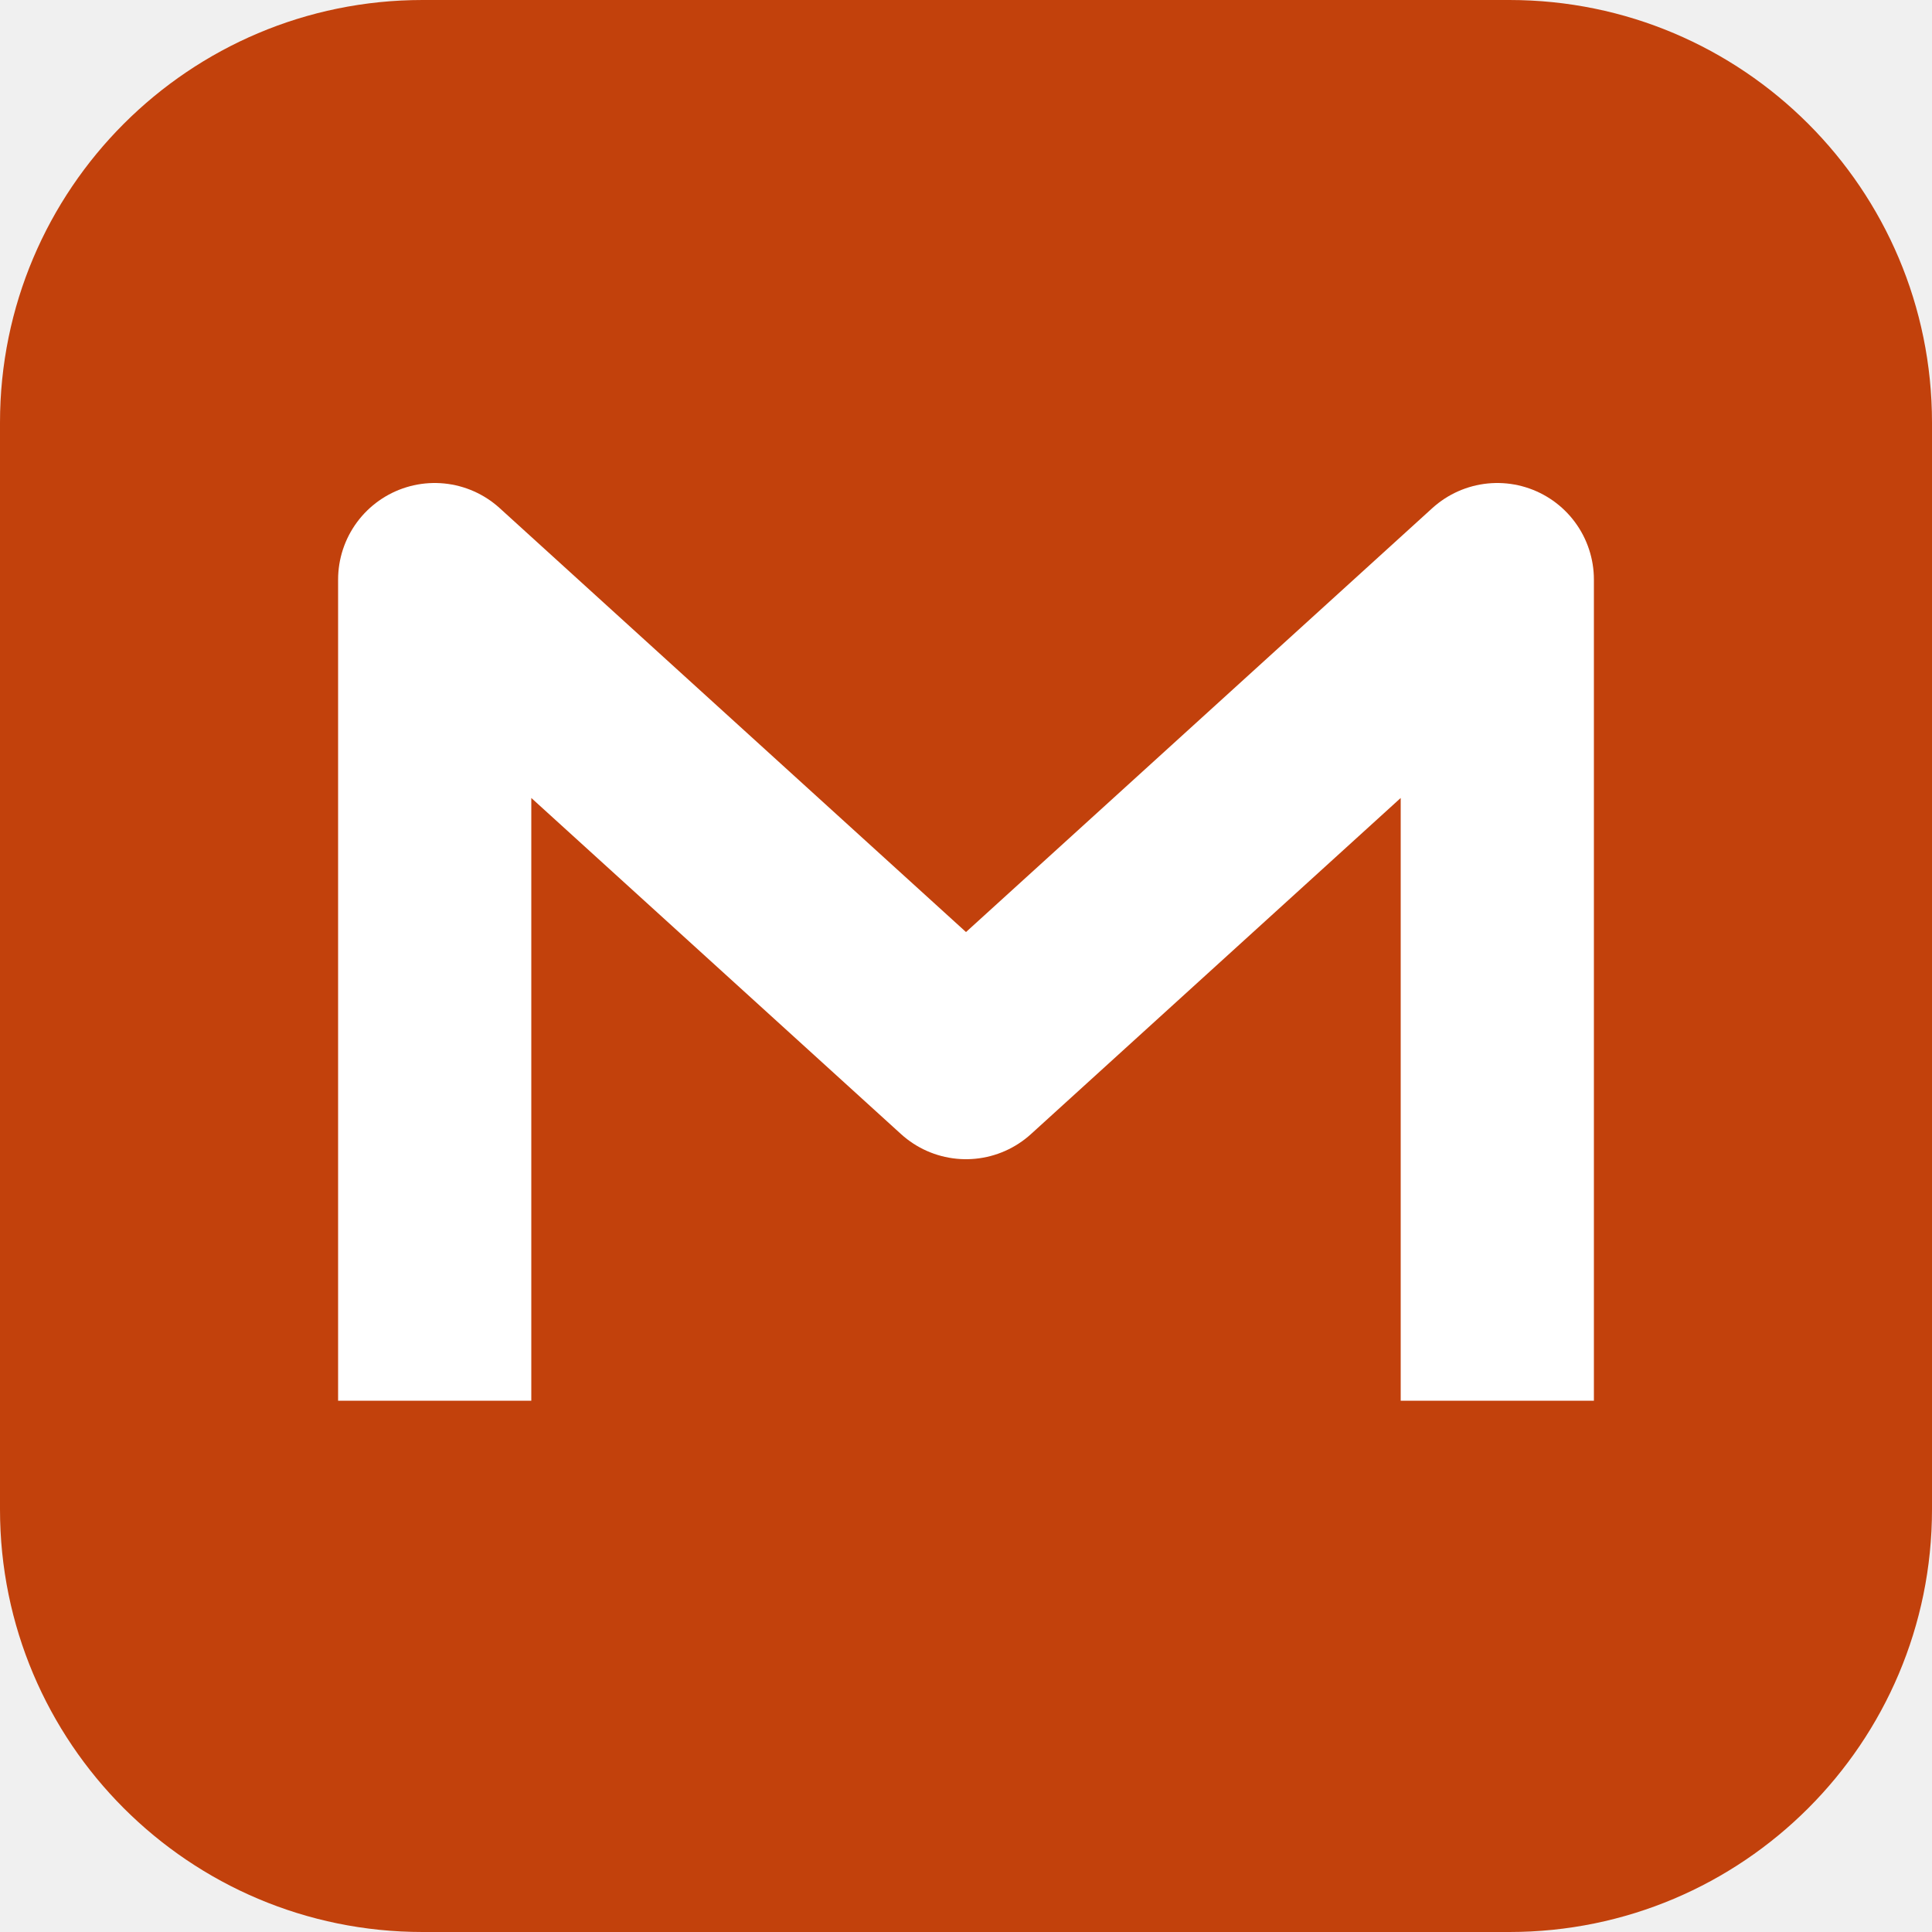
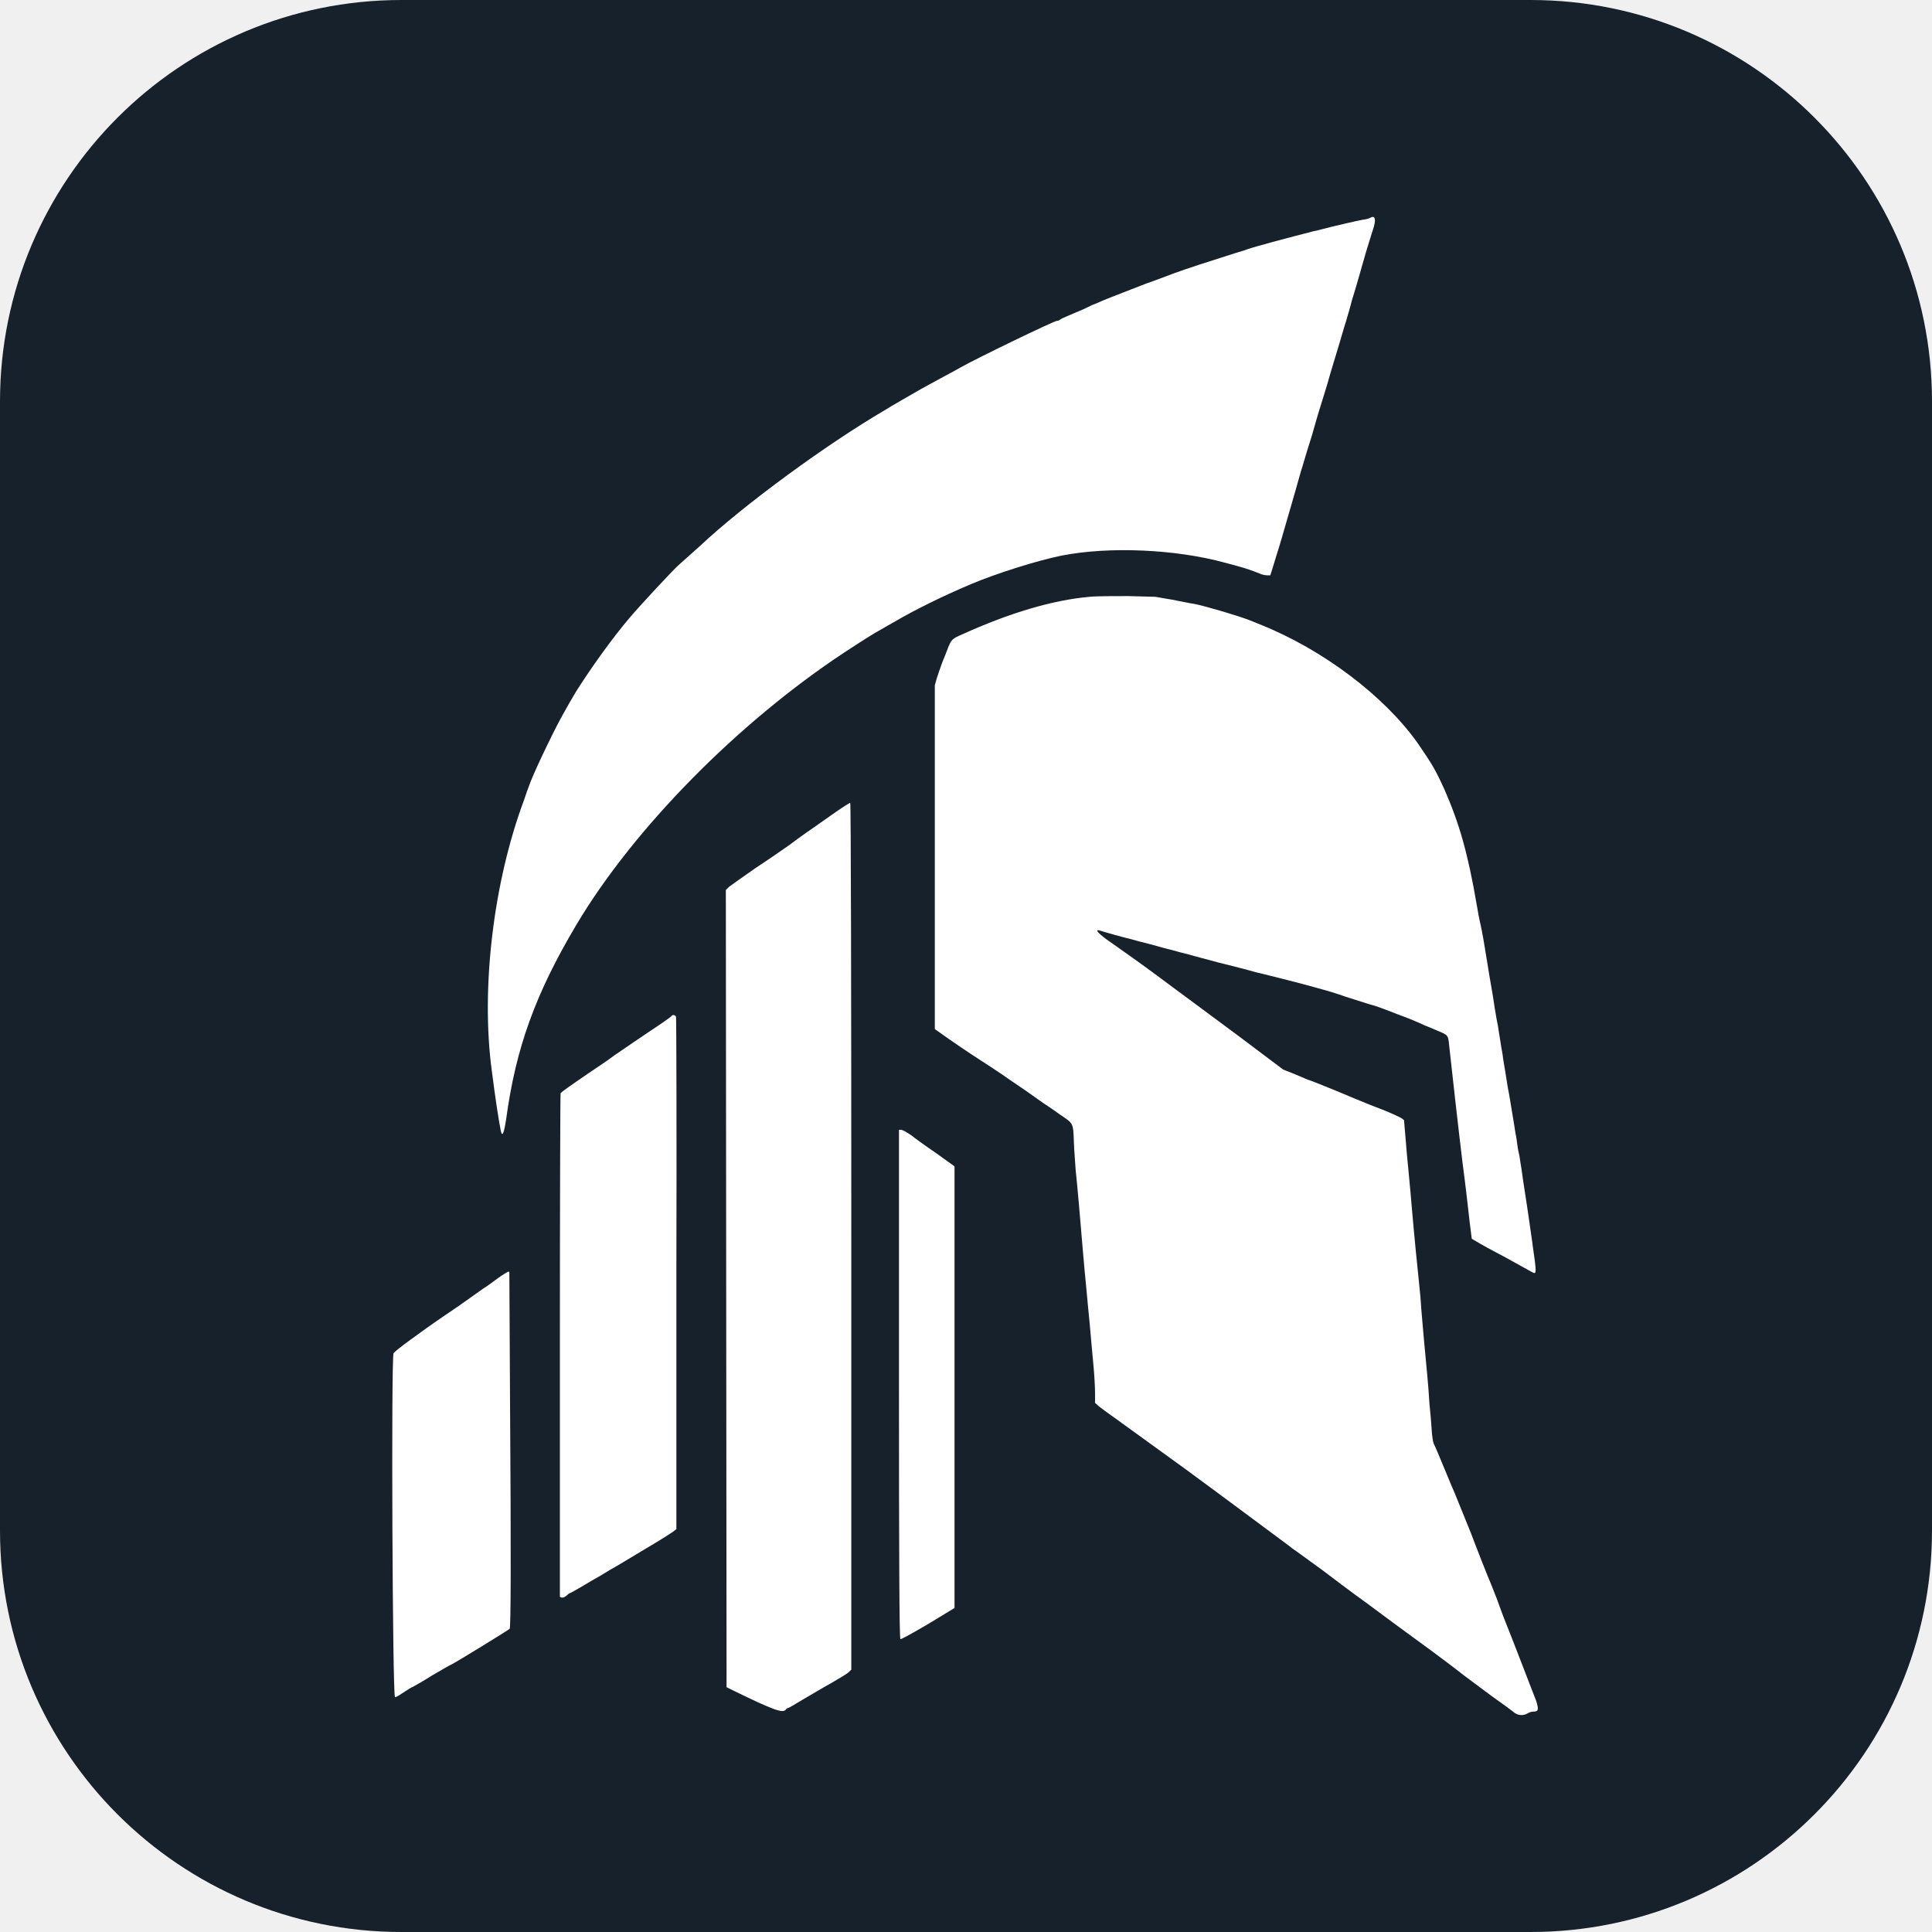
- <svg xmlns="http://www.w3.org/2000/svg" viewBox="0 0 32 32">
-   <rect width="32" height="32" rx="7" fill="#c2410c" />
-   <path d="M7.2 23.2V9.6l8.8 8 8.8-8v13.6" fill="none" stroke="#fff" stroke-width="3.2" stroke-linejoin="round" />
+ <svg xmlns="http://www.w3.org/2000/svg" viewBox="-109 -60 539 539">
+   <rect x="-109" y="-60" width="539" height="539" rx="112" fill="#17212b" />
+   <path fill="#fff" d="M273.2 0.8c-0.3 0.2-1.2 0.4-2 0.5c-1.7 0.3-9 2-11.2 2.6c-0.7 0.2-1.9 0.5-2.5 0.6c-1.3 0.3-9.2 2.4-11.8 3.1c-0.9 0.3-2.6 0.7-3.6 1c-1.1 0.3-2.8 0.8-3.8 1.2c-1.1 0.3-4.2 1.3-7 2.2c-9.1 2.9-11.4 3.7-16.1 5.5c-1 0.4-3 1.1-4.4 1.6c-5.6 2.2-9.6 3.7-12 4.7c-1.3 0.6-2.8 1.2-3.1 1.3c-0.4 0.2-1.5 0.7-2.5 1.2c-1 0.4-2.8 1.2-4 1.7c-1.2 0.5-2.3 1-2.5 1.2c-0.2 0.2-0.5 0.3-0.8 0.3c-0.8 0-22.3 10.4-26.9 13c-0.7 0.4-3.2 1.8-5.5 3c-5.2 2.8-5.9 3.2-10.7 6c-2.1 1.2-4.3 2.5-4.9 2.9c-16.1 9.4-39.5 26.5-51.7 38c-2.1 1.9-4.5 4-5.6 5c-1.2 0.9-11.3 11.8-13.9 14.9c-4.7 5.5-10.8 14-14.9 20.5c-1.7 2.8-2 3.4-4.3 7.5c-2.8 5.2-8 16.1-9 19.2c-0.2 0.5-0.8 2.1-1.3 3.7c-8.5 22.7-12.1 52.4-9 75.5c1 7.8 1.9 13.7 2.5 16.7c0.4 2 0.9 0.8 1.5-3.1c2.7-20 8.2-35.1 19.6-54.3c16-26.9 45.1-56.4 74.8-76c4.9-3.2 8-5.2 10.4-6.5c1-0.6 2.6-1.5 3.5-2c5.6-3.3 13.3-7.1 21.3-10.5c7.1-3 18.5-6.6 25.4-8c13.2-2.6 31.8-1.8 45.6 2c0.9 0.2 2.5 0.7 3.7 1c2.2 0.6 3.9 1.2 5.9 2c0.6 0.3 1.5 0.5 2.1 0.5l0.9 0l0.6-1.9c0.3-1.1 0.8-2.5 1-3.3c0.8-2.4 2.4-7.9 3.5-11.8c0.6-2.1 1.3-4.4 1.5-5.2c0.2-0.7 0.7-2.3 1-3.5c0.3-1.2 0.8-2.7 1-3.5c0.2-0.7 0.7-2.2 1-3.3c0.3-1.1 0.8-2.6 1-3.3c0.7-2.1 1.4-4.5 2-6.7c0.3-1.1 1-3.4 1.5-5c0.5-1.7 1.3-4.1 1.7-5.5c0.6-2.2 1.3-4.5 2.3-7.8c1-3.3 1.4-4.6 2-6.7c0.4-1.3 0.8-2.8 1-3.3c0.4-1.4 1.2-4 1.8-6.4c0.4-1.1 0.8-2.7 1.1-3.6c0.6-2.1 1-3.4 2.7-9.4c0.8-2.5 1.6-5.3 1.9-6.1c1-3 0.7-4.3-0.8-3.4zM195 106.5c-10.3 0.9-22.4 4.5-35.6 10.5c-2.8 1.2-3 1.5-3.9 3.7c-0.3 0.9-1.1 2.8-1.7 4.3c-0.5 1.4-1.2 3.4-1.5 4.4l-0.5 1.8l0 48l0 47.9l1 0.7c0.5 0.4 4.5 3.2 9 6.2c4.5 2.9 9.2 6 10.4 6.9c1.2 0.8 3.4 2.3 5 3.4c1.5 1.1 3.7 2.6 4.8 3.4c1.1 0.7 3.3 2.2 4.8 3.3c3.7 2.5 3.6 2.2 3.8 7.7c0.1 2.6 0.4 6.1 0.5 7.8c0.2 1.8 0.6 6 0.9 9.5c0.9 10.5 1.5 17.8 2 22.7c0.2 2.5 0.7 7.3 1 10.5c0.3 3.2 0.7 8.2 1 11.1c0.3 3 0.5 6.7 0.5 8.2l0 2.9l1.4 1.2c0.8 0.6 2.8 2.1 4.4 3.2c2.9 2.1 7.9 5.7 16.3 11.8c2.2 1.6 4.6 3.3 5.2 3.8c1.3 0.9 25 18.5 26.6 19.7c0.5 0.4 1.5 1.2 2.3 1.7c0.7 0.5 4 2.9 7.3 5.3c3.3 2.5 7.4 5.6 9.2 6.9c1.7 1.2 4.8 3.5 6.8 5c2 1.5 7.3 5.4 11.7 8.6c4.4 3.2 9.7 7.2 11.7 8.8c2.1 1.6 5.8 4.3 8.2 6.1c2.4 1.7 4.9 3.5 5.5 4c1.2 1.1 2.7 1.3 4.1 0.5c0.4-0.3 1.2-0.5 1.7-0.5c1.3 0 1.4-0.6 0.7-2.9c-0.7-1.8-1.3-3.4-4.6-11.9c-1.3-3.3-1.9-5-4.7-12c-0.4-1.1-1.2-3.3-1.8-4.9c-0.6-1.5-1.3-3.3-1.5-3.8c-0.8-1.8-4.3-10.7-5.6-14.2c-0.6-1.4-4.1-10.2-4.5-11.1c-0.2-0.4-1.5-3.5-2.9-6.9c-1.4-3.4-2.7-6.5-3-7c-0.2-0.4-0.5-2.3-0.6-4.1c-0.1-1.9-0.4-5-0.6-7c-0.1-2.1-0.4-5.6-0.6-7.9c-0.2-2.3-0.6-6.6-0.9-9.6c-0.3-3.1-0.6-7.2-0.8-9.2c-0.1-2-0.4-5.2-0.6-7c-0.5-4.8-1.3-12.7-1.9-19.7c-0.3-3.3-0.7-8.3-1-11.1c-0.3-2.9-0.7-7.3-0.9-10l-0.4-4.7l-0.5-0.4c-0.5-0.4-4-2-7-3.1c-1.2-0.4-10.1-4.1-12.2-5c-0.5-0.2-1.7-0.7-2.5-1c-0.8-0.3-1.9-0.8-2.5-1c-0.5-0.2-1.5-0.6-2.2-0.8c-0.6-0.3-2.4-1-4-1.7l-2.8-1.1l-12.5-9.4c-6.9-5.1-14.4-10.7-16.6-12.3c-2.3-1.7-5-3.7-6.2-4.6c-3.9-2.9-7.7-5.6-12.1-8.7c-4-2.7-5.5-4.3-3.8-3.8c1.2 0.4 6.9 2 8.7 2.4c1 0.3 3.6 1 5.7 1.5c2.1 0.6 4.6 1.3 5.6 1.5c1 0.3 3.2 0.9 4.9 1.3c1.6 0.5 5.3 1.4 8.1 2.2c2.9 0.7 6.4 1.6 7.9 2c1.4 0.4 3.2 0.9 3.8 1c1.7 0.4 10.8 2.7 13.7 3.5c0.8 0.2 2.4 0.7 3.6 1c1.2 0.3 4.2 1.2 6.7 2.1c2.5 0.8 5.3 1.7 6.3 2c2.2 0.6 2.8 0.8 8.2 2.9c4 1.5 5.4 2.1 7.3 3c0.6 0.2 2.2 0.9 3.6 1.5c3.2 1.3 3.1 1.3 3.4 4.2c0.4 3.9 2.7 24.3 3.7 32.5c0.8 6 1.4 11.2 2 16.6l0.6 4.8l1.2 0.7c1.3 0.8 4.4 2.5 8.2 4.5c3.4 1.9 6.9 3.8 7.6 4.2c0.9 0.5 1 0 0.6-3.2c-0.2-1.7-0.6-4-0.7-5.1c-0.3-2-1.2-8.6-2.2-14.9c-0.3-1.7-0.6-4.2-0.8-5.5c-0.2-1.3-0.5-3-0.6-3.8c-0.2-0.8-0.5-2.3-0.6-3.2c-0.1-0.9-0.3-2.3-0.5-3.1c-0.1-0.9-0.5-3.1-0.8-5c-0.3-2-0.8-4.7-1-6c-0.3-1.4-0.7-4-1-5.9c-0.3-1.8-0.7-4.1-0.8-5.1c-0.2-1-0.5-2.9-0.7-4.2c-0.2-1.3-0.5-3-0.6-3.8c-0.2-0.9-0.6-3.1-0.9-5c-0.3-2-0.7-4.7-1-6.2c-0.3-1.5-0.7-4.2-1-6c-0.8-5.1-1.5-9.1-2-11.3c-0.3-1.1-0.7-3.5-1-5.2c-2.5-14.6-4.9-22.8-9-32.2c-2.6-5.7-3.4-7-7.5-13c-9.3-13.1-26.4-26.1-44-33.1c-1-0.4-2.2-0.9-2.7-1.1c-3.3-1.3-12.5-4-15.5-4.6c-0.9-0.1-3.7-0.7-6.3-1.2l-4.7-0.8l-7.5-0.2c-4.1 0-9 0-10.8 0.2zM122.8 167.5c-2.8 2-6 4.2-7 4.9c-1 0.7-3.2 2.3-4.8 3.5c-1.7 1.2-5.9 4.1-9.4 6.4c-3.4 2.4-6.7 4.7-7.2 5.1l-0.9 0.9l0.1 111.2l0.1 111.2l1.8 0.9c11.3 5.5 13.8 6.4 14.7 5.4c0.2-0.3 0.5-0.5 0.7-0.5c0.1 0 1.9-1 4-2.3c2.1-1.2 5.7-3.4 8.1-4.7c2.4-1.4 4.6-2.7 4.9-3.1l0.6-0.6l0-120.8c0-66.4-0.1-120.9-0.3-121c-0.1-0.1-2.6 1.5-5.4 3.5zM78.3 223.5c-0.1 0.2-3.1 2.3-6.6 4.6c-3.5 2.4-7.7 5.2-9.4 6.4c-1.6 1.2-4.5 3.2-6.5 4.5c-6.3 4.3-8.1 5.6-8.4 6c-0.1 0.2-0.2 31.9-0.2 70.4l0 70.1l0.5 0.2c0.3 0.1 0.8-0.1 1.3-0.5c0.4-0.4 0.8-0.7 0.9-0.7c0.2 0 1.9-1 3.8-2.1c2-1.2 4.2-2.5 4.8-2.8c0.6-0.4 1.9-1.1 2.8-1.7c1-0.5 5.1-3 9.1-5.4c4.1-2.4 7.9-4.8 8.4-5.2l0.9-0.7l0-71.2c0.1-39.2 0-71.4-0.1-71.7c-0.2-0.6-1-0.7-1.3-0.2zM141.8 326.1c0 47 0.1 71.1 0.4 71.2c0.2 0.1 3.6-1.8 7.7-4.2l7.4-4.5l0-61.6l0-61.6l-5-3.6c-2.8-1.9-6-4.2-7.1-5.1c-1.2-0.8-2.4-1.5-2.8-1.5l-0.6 0l0 70.9zM29.9 296.6c-1.3 1-3.1 2.3-4.1 2.9c-0.9 0.6-2.9 2.1-4.5 3.2c-1.5 1.1-4 2.8-5.5 3.8c-8.1 5.5-14.6 10.4-15 11c-0.7 1.3-0.3 96 0.4 96c0.2 0 1-0.4 1.7-0.9c2.2-1.4 2.7-1.8 3.3-2c0.2-0.1 2.7-1.5 5.4-3.2c2.7-1.6 5-2.9 5.1-2.9c0.3 0 16.3-9.8 16.5-10.1c0.3-0.5 0.4-19.5 0.1-62.2l-0.2-37.4l-0.4 0c-0.2 0.1-1.4 0.8-2.8 1.8z" />
</svg>
